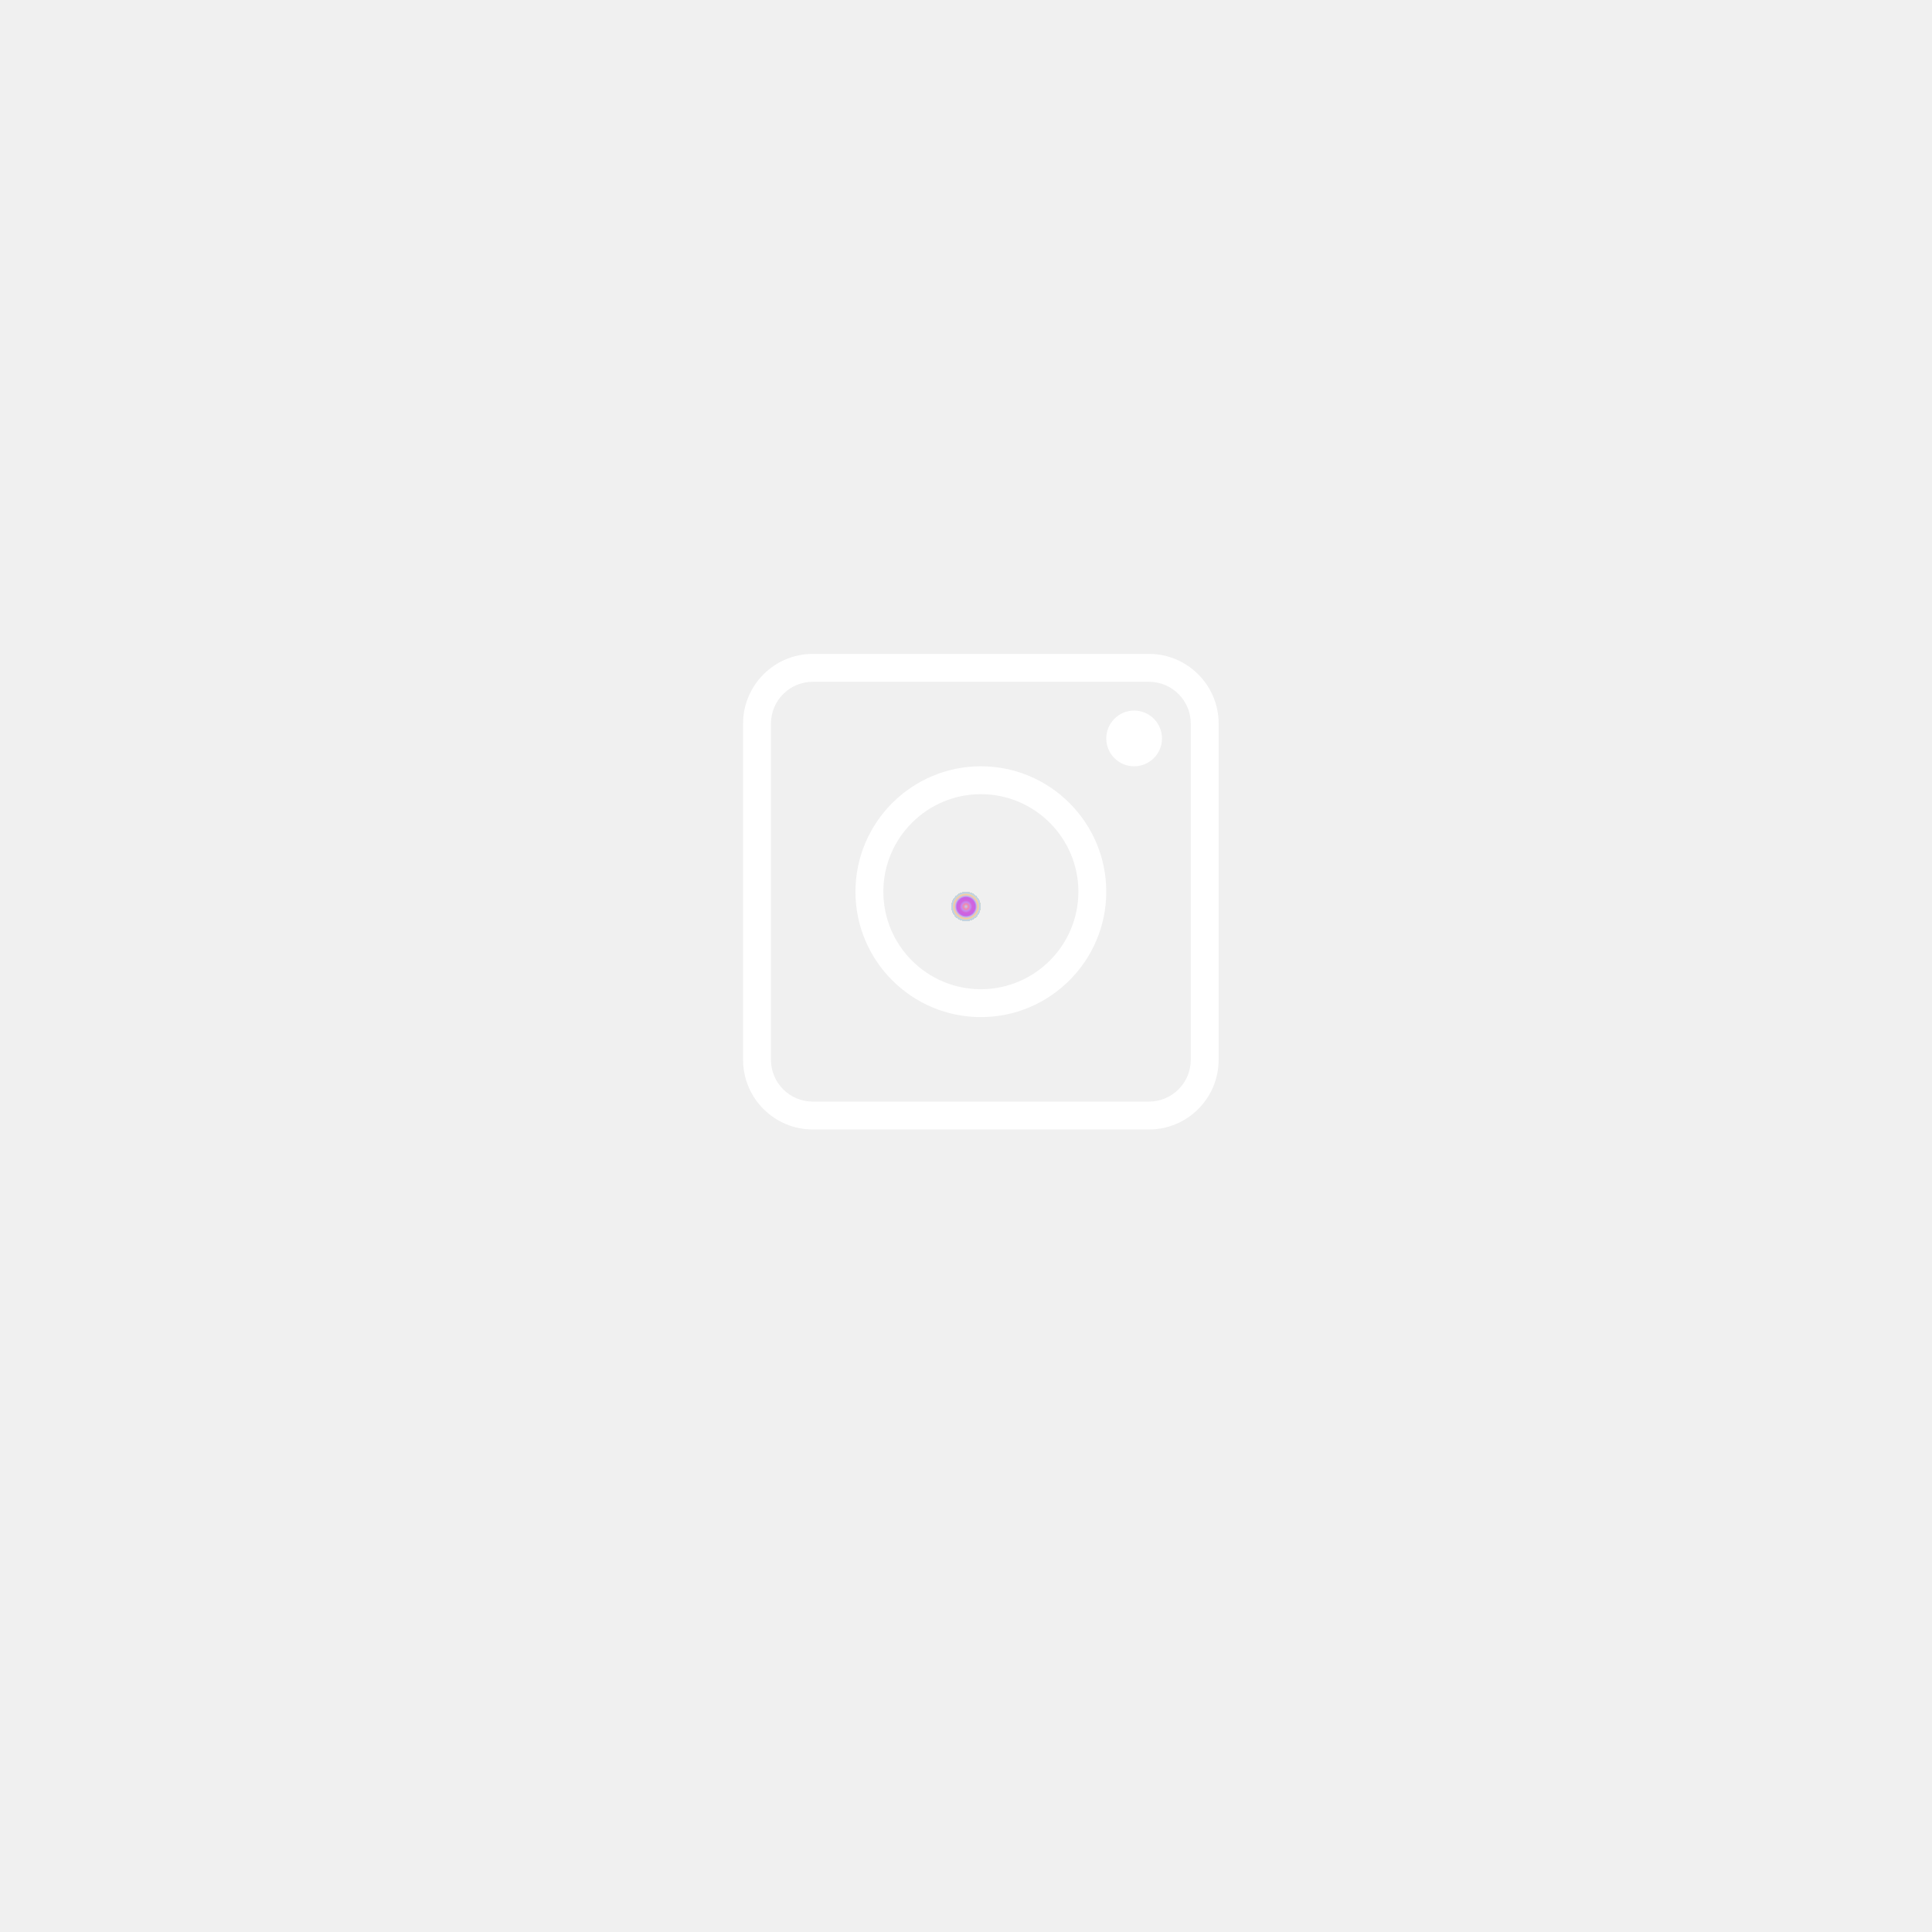
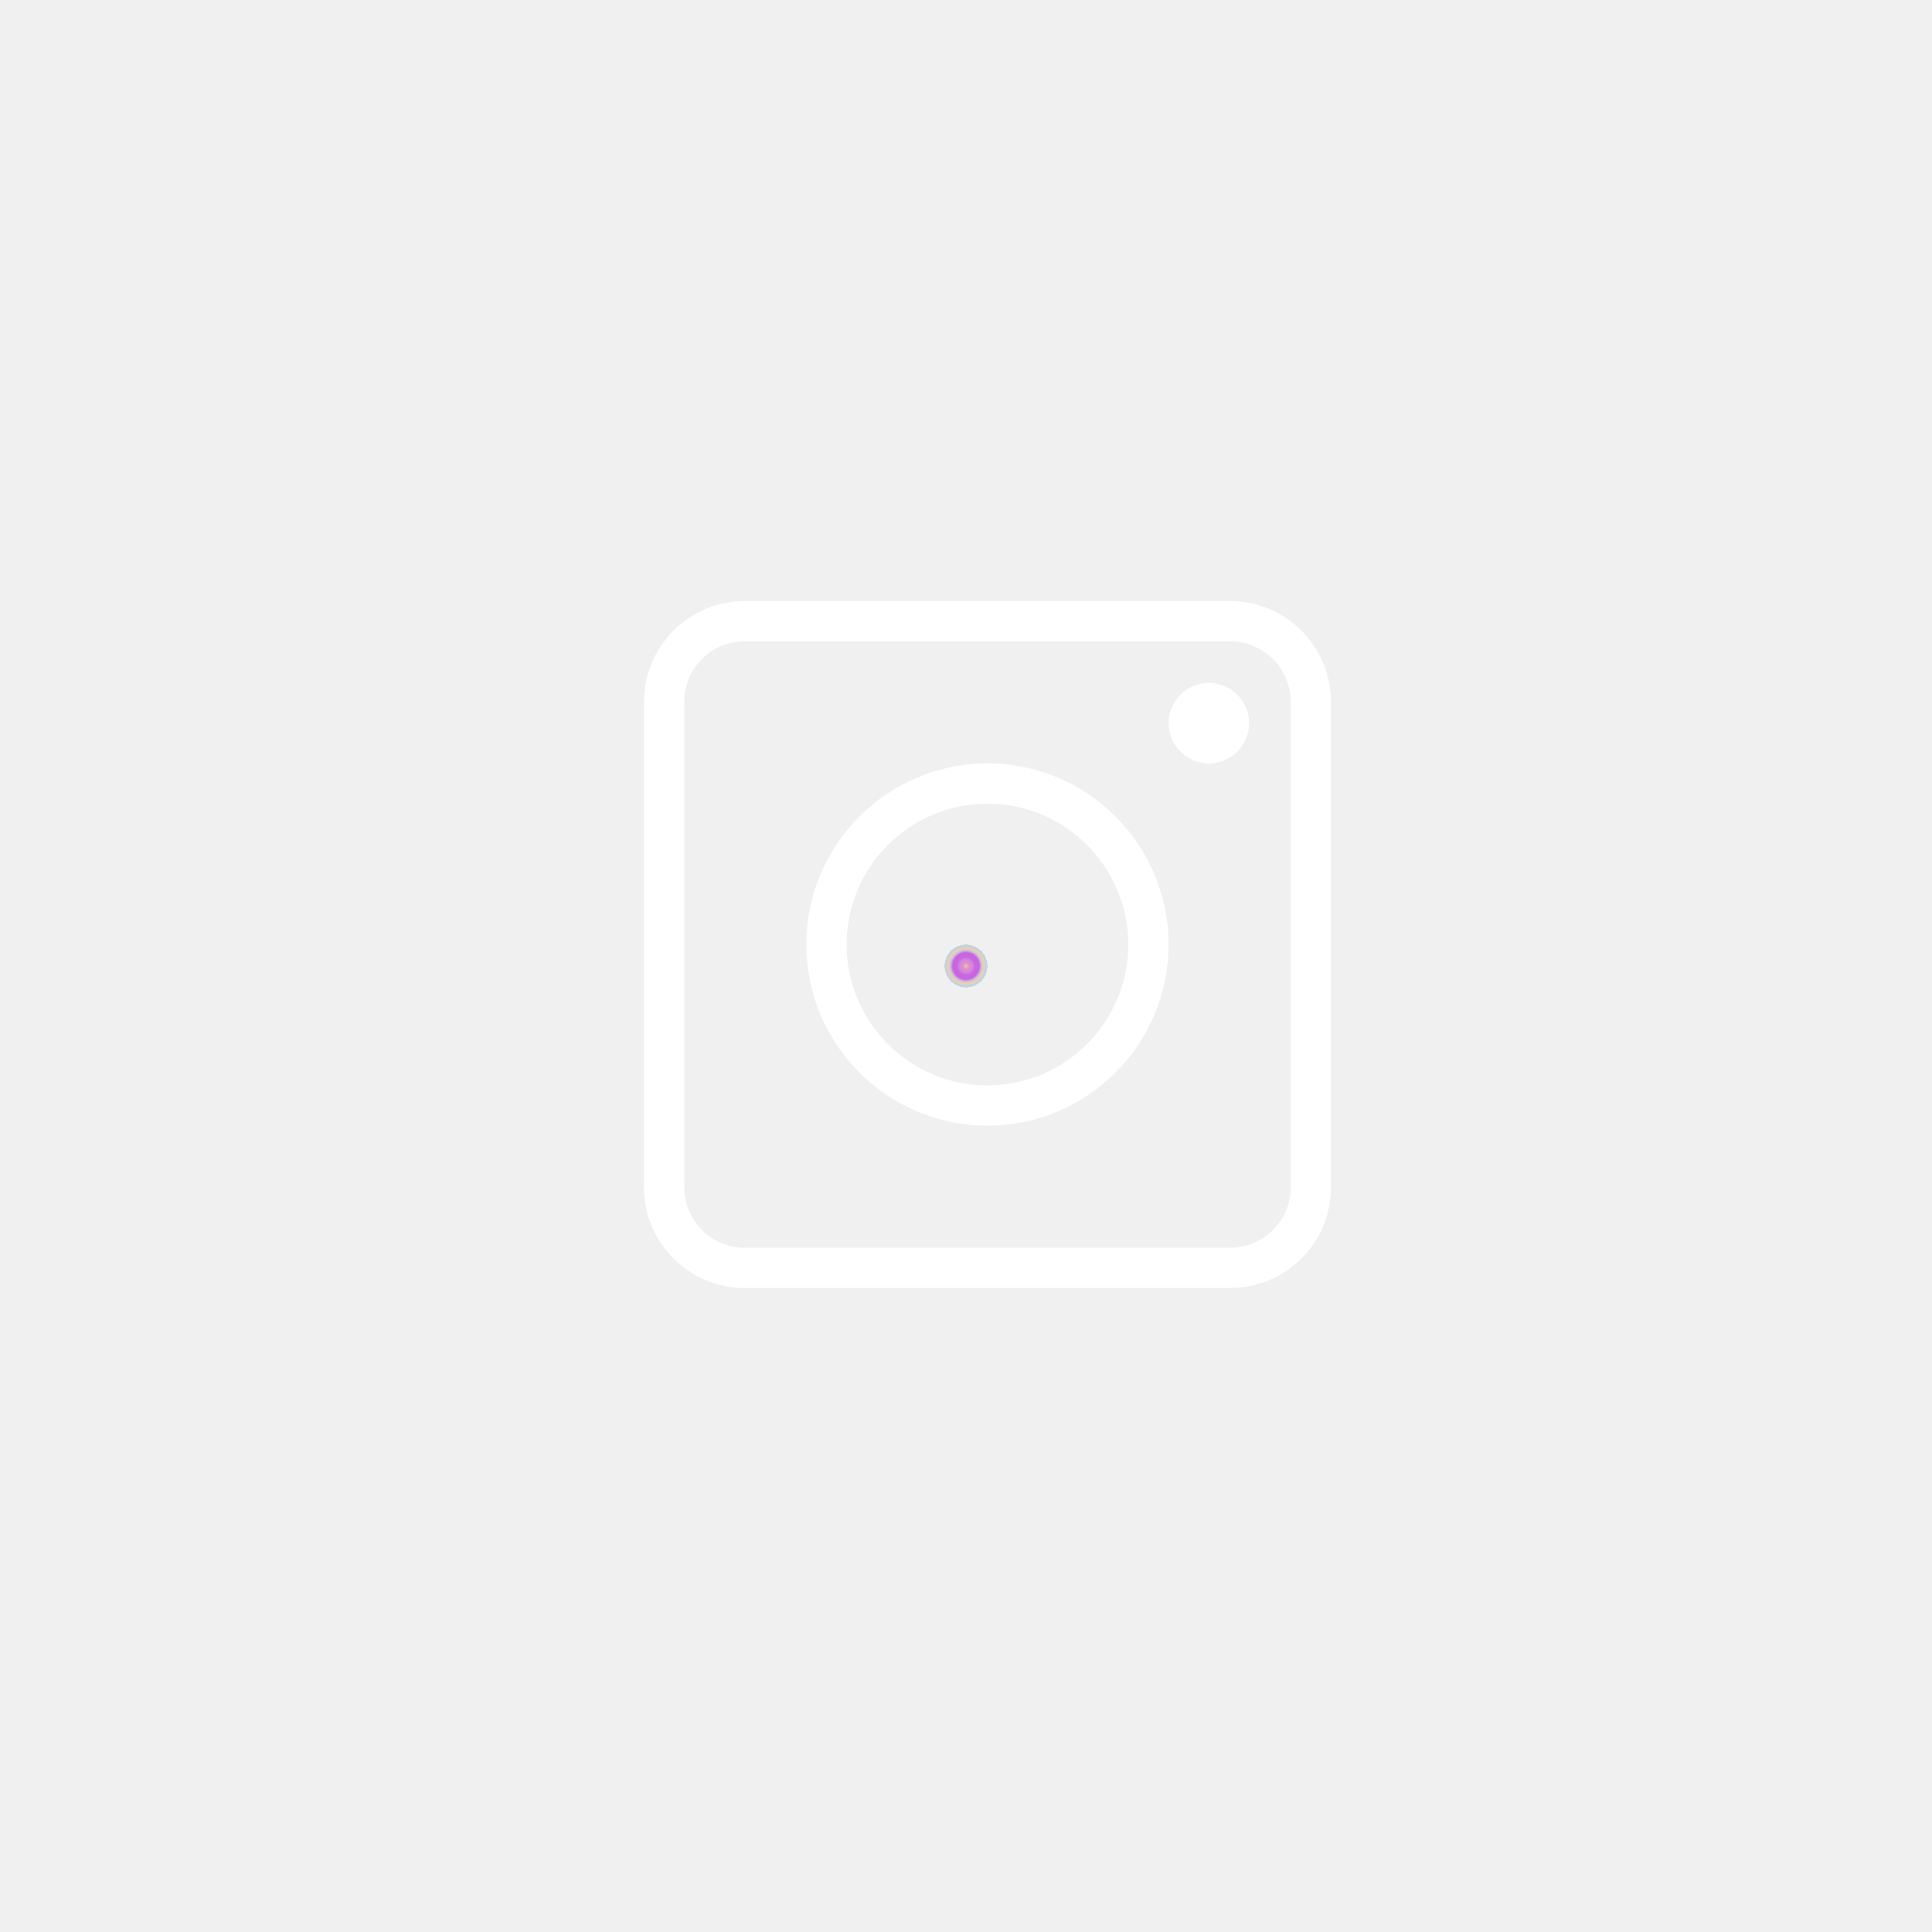
- <svg xmlns="http://www.w3.org/2000/svg" width="65" height="65" viewBox="0 0 65 65" fill="none">
-   <g filter="url(#filter0_d)">
-     <path fill-rule="evenodd" clip-rule="evenodd" d="M32.5 53C44.926 53 55 42.926 55 30.5C55 18.074 44.926 8 32.5 8C20.074 8 10 18.074 10 30.5C10 42.926 20.074 53 32.5 53Z" fill="url(#paint0_angular)" />
+ <svg xmlns="http://www.w3.org/2000/svg" width="45" height="45" viewBox="0 0 45 45" fill="none">
+   <g clip-path="url(#clip0)">
+     <g filter="url(#filter0_d)">
+       <path fill-rule="evenodd" clip-rule="evenodd" d="M22.5 45C34.926 45 45 34.926 45 22.5C45 10.074 34.926 0 22.5 0C10.074 0 0 10.074 0 22.5C0 34.926 10.074 45 22.5 45Z" fill="url(#paint0_angular)" />
+     </g>
+     <path d="M28.656 14H17.344C16.052 14 15 15.052 15 16.344V27.656C15 28.949 16.052 30 17.344 30H28.656C29.949 30 31 28.949 31 27.656V16.344C31 15.052 29.949 14 28.656 14ZM30.062 27.656C30.062 28.432 29.432 29.062 28.656 29.062H17.344C16.568 29.062 15.938 28.432 15.938 27.656V16.344C15.938 15.568 16.568 14.938 17.344 14.938H28.656C29.432 14.938 30.062 15.568 30.062 16.344V27.656Z" fill="white" />
+     <path d="M28.156 15.906C27.639 15.906 27.219 16.327 27.219 16.844C27.219 17.361 27.639 17.781 28.156 17.781C28.673 17.781 29.094 17.361 29.094 16.844C29.094 16.327 28.673 15.906 28.156 15.906Z" fill="white" />
+     <path d="M23 17.781C20.674 17.781 18.781 19.674 18.781 22C18.781 24.326 20.674 26.219 23 26.219C25.326 26.219 27.219 24.326 27.219 22C27.219 19.674 25.326 17.781 23 17.781ZM23 25.281C21.191 25.281 19.719 23.809 19.719 22C19.719 20.191 21.191 18.719 23 18.719C24.809 18.719 26.281 20.191 26.281 22C26.281 23.809 24.809 25.281 23 25.281Z" fill="white" />
  </g>
-   <path d="M38.656 22H27.344C26.052 22 25 23.052 25 24.344V35.656C25 36.949 26.052 38 27.344 38H38.656C39.949 38 41 36.949 41 35.656V24.344C41 23.052 39.949 22 38.656 22ZM40.062 35.656C40.062 36.432 39.432 37.062 38.656 37.062H27.344C26.568 37.062 25.938 36.432 25.938 35.656V24.344C25.938 23.568 26.568 22.938 27.344 22.938H38.656C39.432 22.938 40.062 23.568 40.062 24.344V35.656Z" fill="white" />
-   <path d="M38.156 23.906C37.639 23.906 37.219 24.327 37.219 24.844C37.219 25.361 37.639 25.781 38.156 25.781C38.673 25.781 39.094 25.361 39.094 24.844C39.094 24.327 38.673 23.906 38.156 23.906Z" fill="white" />
-   <path d="M33 25.781C30.674 25.781 28.781 27.674 28.781 30C28.781 32.326 30.674 34.219 33 34.219C35.326 34.219 37.219 32.326 37.219 30C37.219 27.674 35.326 25.781 33 25.781ZM33 33.281C31.191 33.281 29.719 31.809 29.719 30C29.719 28.191 31.191 26.719 33 26.719C34.809 26.719 36.281 28.191 36.281 30C36.281 31.809 34.809 33.281 33 33.281Z" fill="white" />
  <defs>
-     <filter id="filter0_d" x="0" y="0" width="65" height="65" filterUnits="userSpaceOnUse" color-interpolation-filters="sRGB">
+     <filter id="filter0_d" x="-10" y="-8" width="65" height="65" filterUnits="userSpaceOnUse" color-interpolation-filters="sRGB">
      <feFlood flood-opacity="0" result="BackgroundImageFix" />
      <feColorMatrix in="SourceAlpha" type="matrix" values="0 0 0 0 0 0 0 0 0 0 0 0 0 0 0 0 0 0 127 0" result="hardAlpha" />
      <feOffset dy="2" />
      <feGaussianBlur stdDeviation="5" />
      <feColorMatrix type="matrix" values="0 0 0 0 0 0 0 0 0 0 0 0 0 0 0 0 0 0 0.1 0" />
      <feBlend mode="normal" in2="BackgroundImageFix" result="effect1_dropShadow" />
      <feBlend mode="normal" in="SourceGraphic" in2="effect1_dropShadow" result="shape" />
    </filter>
-     <radialGradient id="paint0_angular" cx="0" cy="0" r="1" gradientUnits="userSpaceOnUse" gradientTransform="translate(32.5 30.5) rotate(90) scale(0.5)">
+     <radialGradient id="paint0_angular" cx="0" cy="0" r="1" gradientUnits="userSpaceOnUse" gradientTransform="translate(22.5 22.5) rotate(90) scale(0.5)">
      <stop stop-color="#B8D2F1" />
      <stop offset="0.167" stop-color="#F289AA" />
      <stop offset="0.295" stop-color="#C68BF0" />
      <stop offset="0.427" stop-color="#D164DA" />
      <stop offset="0.615" stop-color="#C963E8" />
      <stop offset="0.719" stop-color="#BFC2E8" />
      <stop offset="0.802" stop-color="#FFC999" />
      <stop offset="0.875" stop-color="#D0D8C9" />
      <stop offset="0.928" stop-color="#BAD0F1" />
      <stop offset="0.997" stop-color="#CED8CB" />
      <stop offset="1" stop-color="white" stop-opacity="0" />
    </radialGradient>
+     <clipPath id="clip0">
+       <rect width="45" height="45" fill="white" />
+     </clipPath>
  </defs>
</svg>
